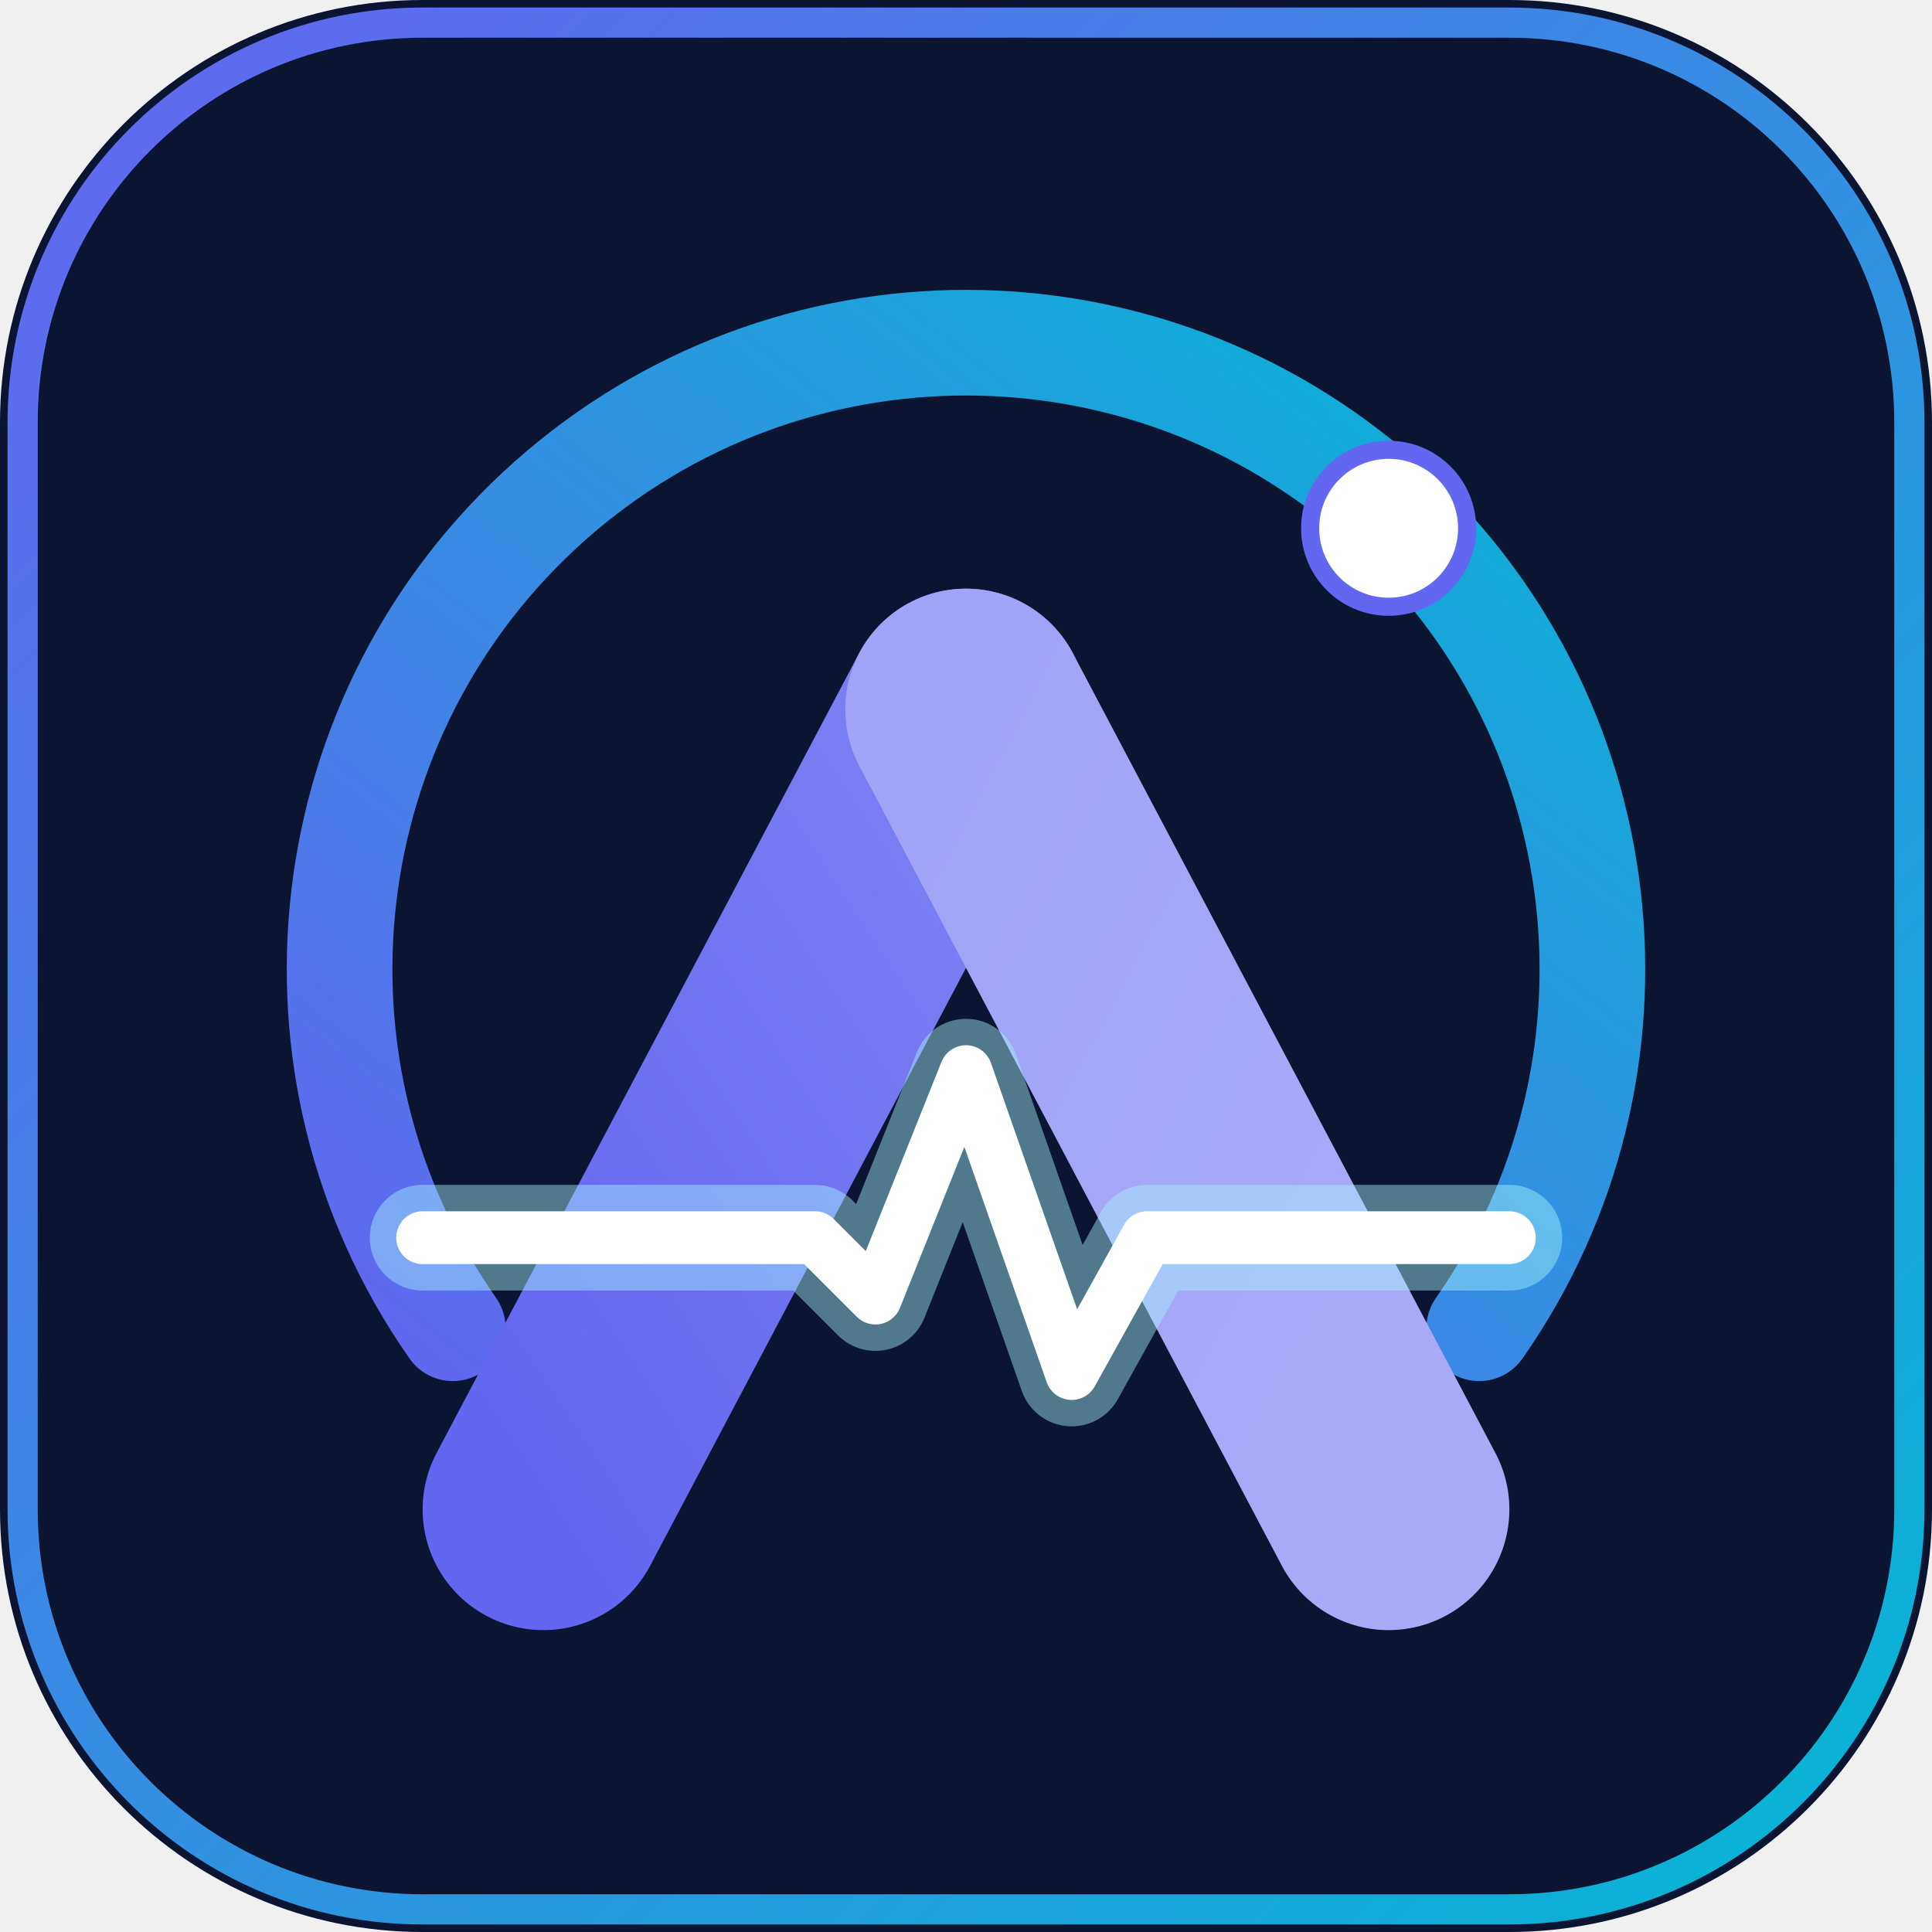
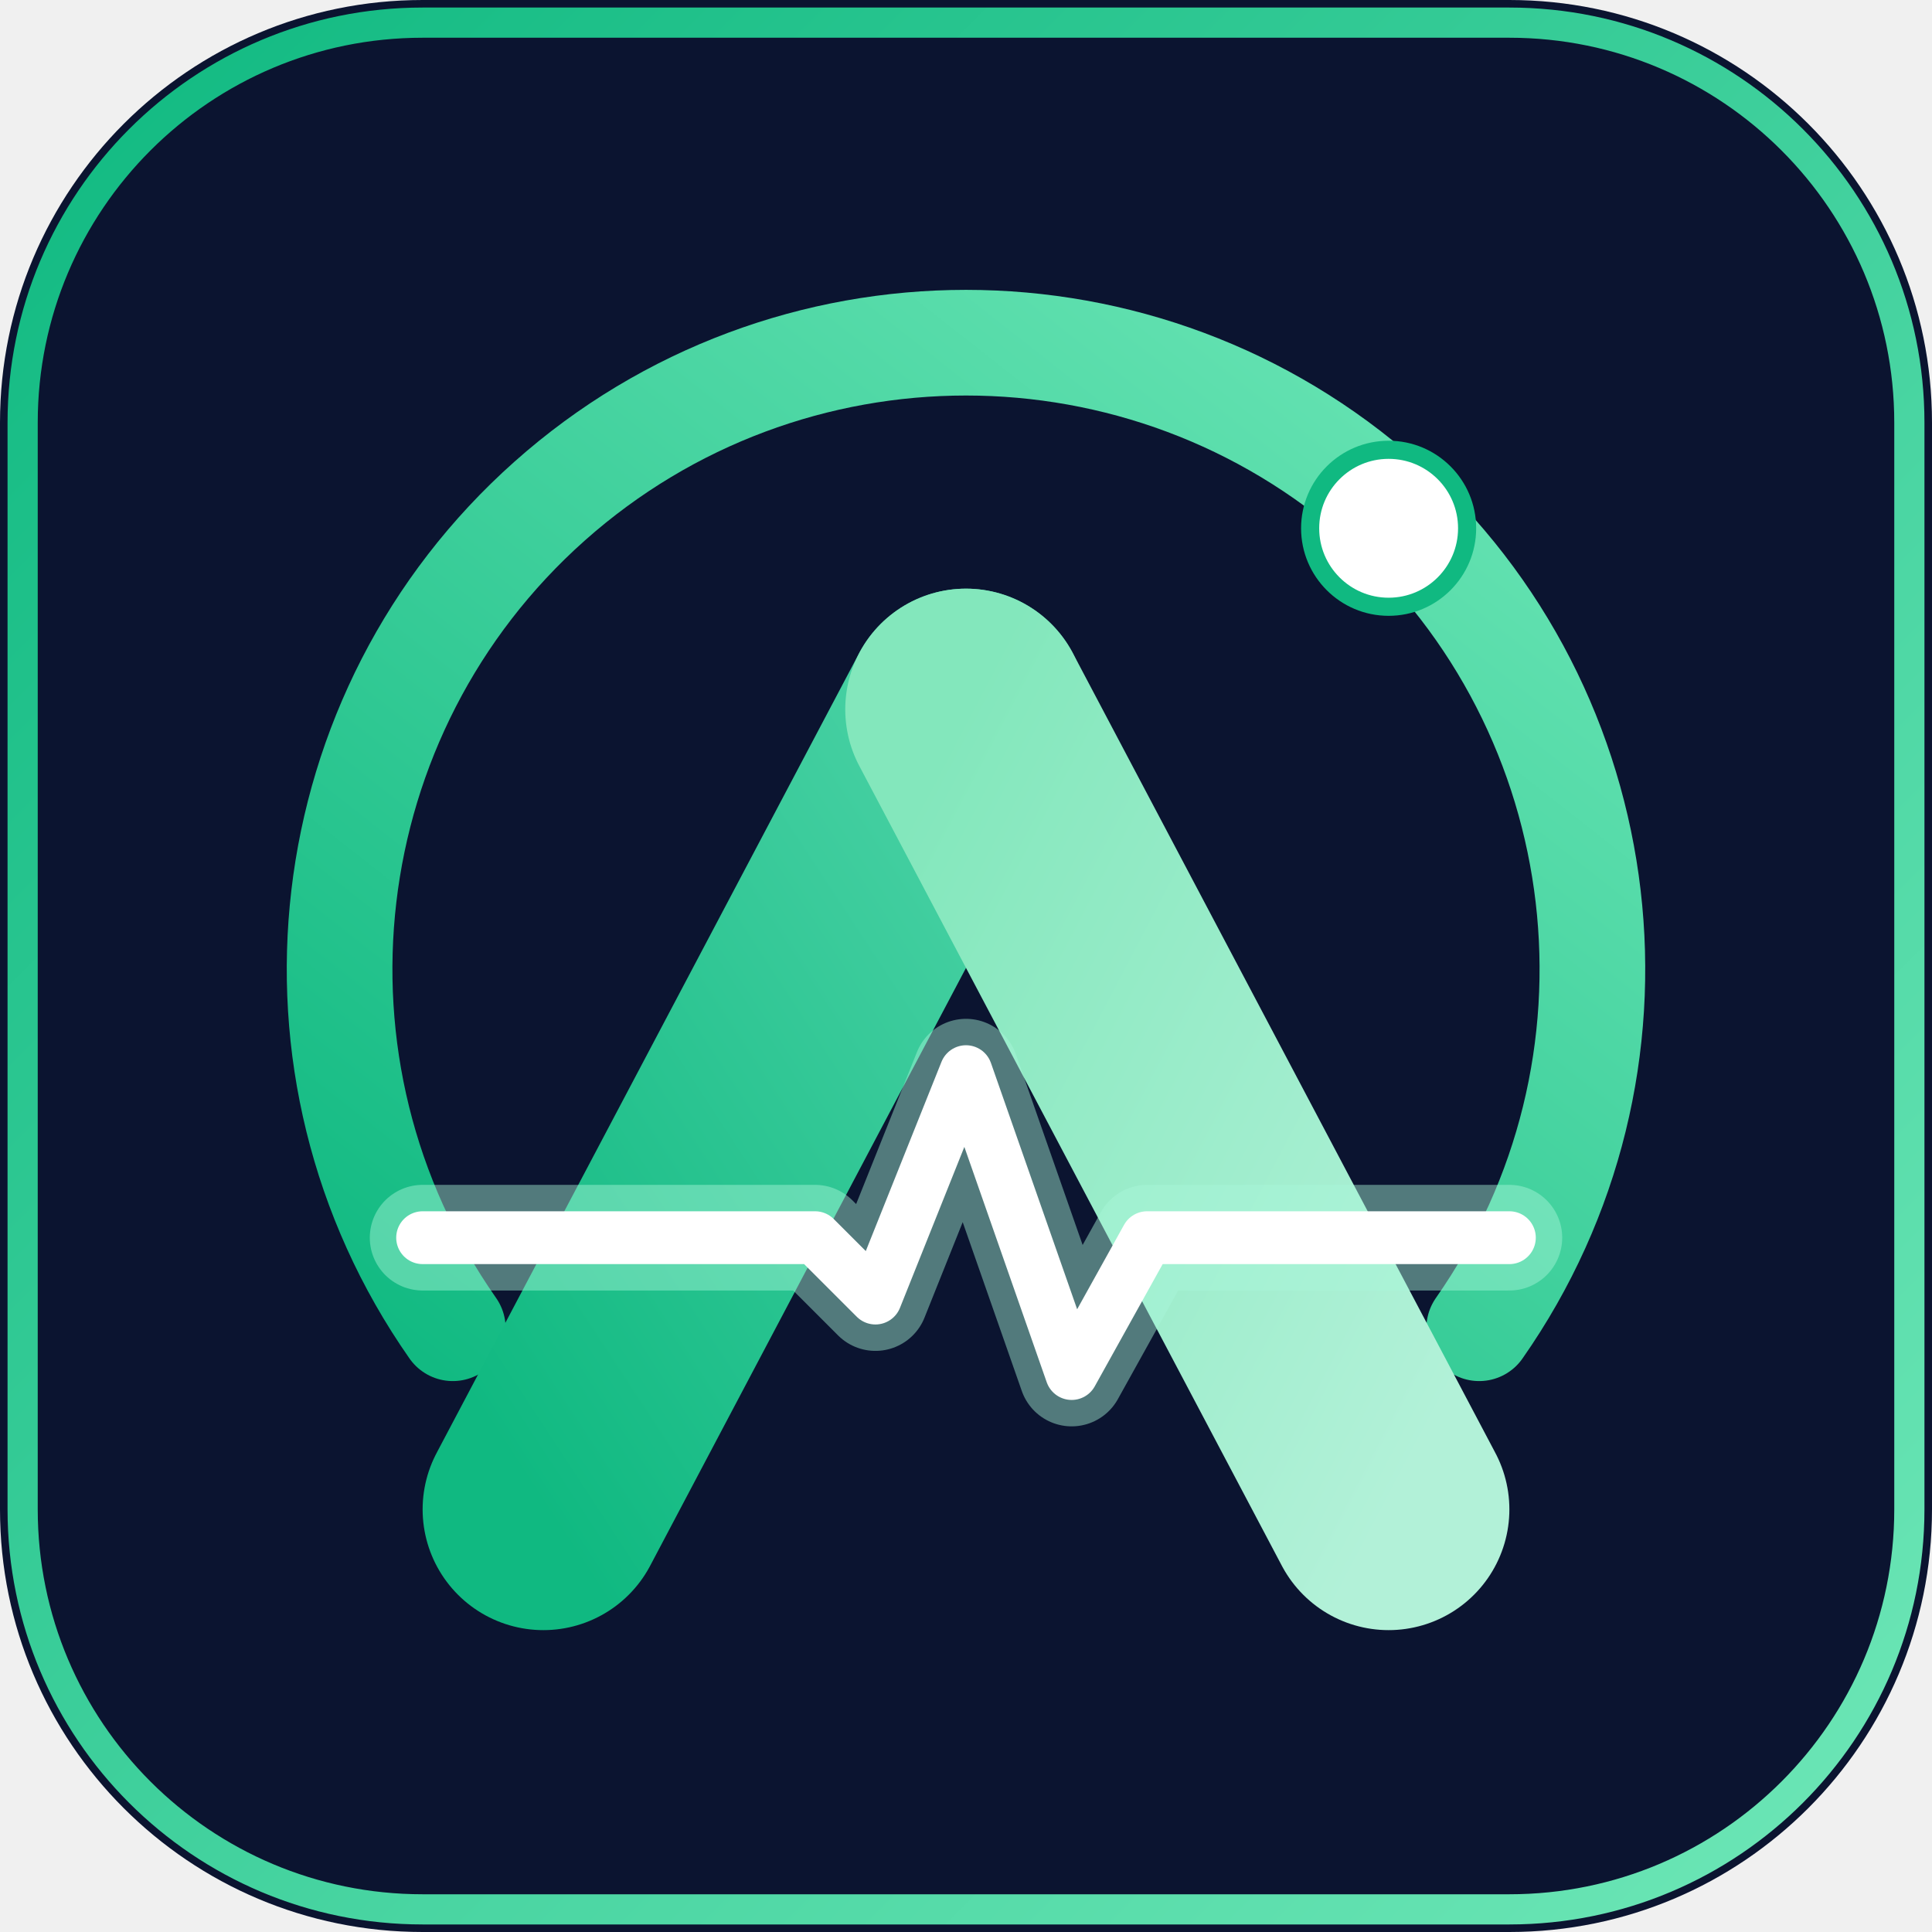
<svg xmlns="http://www.w3.org/2000/svg" viewBox="0 0 128 128" width="1024" height="1024">
  <defs>
    <linearGradient id="border" x1="0" y1="0" x2="1" y2="1">
-       <stop stop-color="#6366f1" />
-       <stop offset="1" stop-color="#06b6d4" />
+       <stop stop-color="#10b981" />
+       <stop offset="1" stop-color="#6ee7b7" />
    </linearGradient>
    <linearGradient id="ring" x1="0" y1="1" x2="1" y2="0">
-       <stop stop-color="#6366f1" />
-       <stop offset="1" stop-color="#06b6d4" />
+       <stop stop-color="#10b981" />
+       <stop offset="1" stop-color="#6ee7b7" />
    </linearGradient>
    <linearGradient id="left" x1="0" y1="1" x2=".8" y2="0">
-       <stop stop-color="#6366f1" />
-       <stop offset="1" stop-color="#7c7ef2" />
+       <stop stop-color="#10b981" />
+       <stop offset="1" stop-color="#46d0a2" />
    </linearGradient>
    <linearGradient id="right" x1="0" y1="0" x2="1" y2="1">
-       <stop stop-color="#a1a3f6" />
-       <stop offset="1" stop-color="#a9aaf7" />
+       <stop stop-color="#83e7bc" />
+       <stop offset="1" stop-color="#b2f1d8" />
    </linearGradient>
  </defs>
  <rect width="128" height="128" rx="28" fill="#0b1430" />
  <rect x="1.5" y="1.5" width="125" height="125" rx="26.5" fill="none" stroke="url(#border)" stroke-width="2" />
  <path d="M30 88 A41.5 41.5 0 1 1 98 88" fill="none" stroke="url(#ring)" stroke-width="7" stroke-linecap="round" />
-   <circle cx="92" cy="35" r="5.2" fill="white" stroke="#6366f1" stroke-width="1.2" />
+   <circle cx="92" cy="35" r="5.2" fill="white" stroke="#10b981" stroke-width="1.2" />
  <path d="M36 100 L64 47" fill="none" stroke="url(#left)" stroke-width="16" stroke-linecap="round" />
  <path d="M64 47 L92 100" fill="none" stroke="url(#right)" stroke-width="16" stroke-linecap="round" />
-   <path d="M28 82 H54 L58 86 L64 71 L71 91 L76 82 H100" fill="none" stroke="#a5f3fc" opacity=".45" stroke-width="7" stroke-linecap="round" stroke-linejoin="round" />
+   <path d="M28 82 H54 L58 86 L64 71 L71 91 L76 82 H100" fill="none" stroke="#a8f6da" opacity=".45" stroke-width="7" stroke-linecap="round" stroke-linejoin="round" />
  <path d="M28 82 H54 L58 86 L64 71 L71 91 L76 82 H100" fill="none" stroke="white" stroke-width="3.5" stroke-linecap="round" stroke-linejoin="round" />
</svg>
